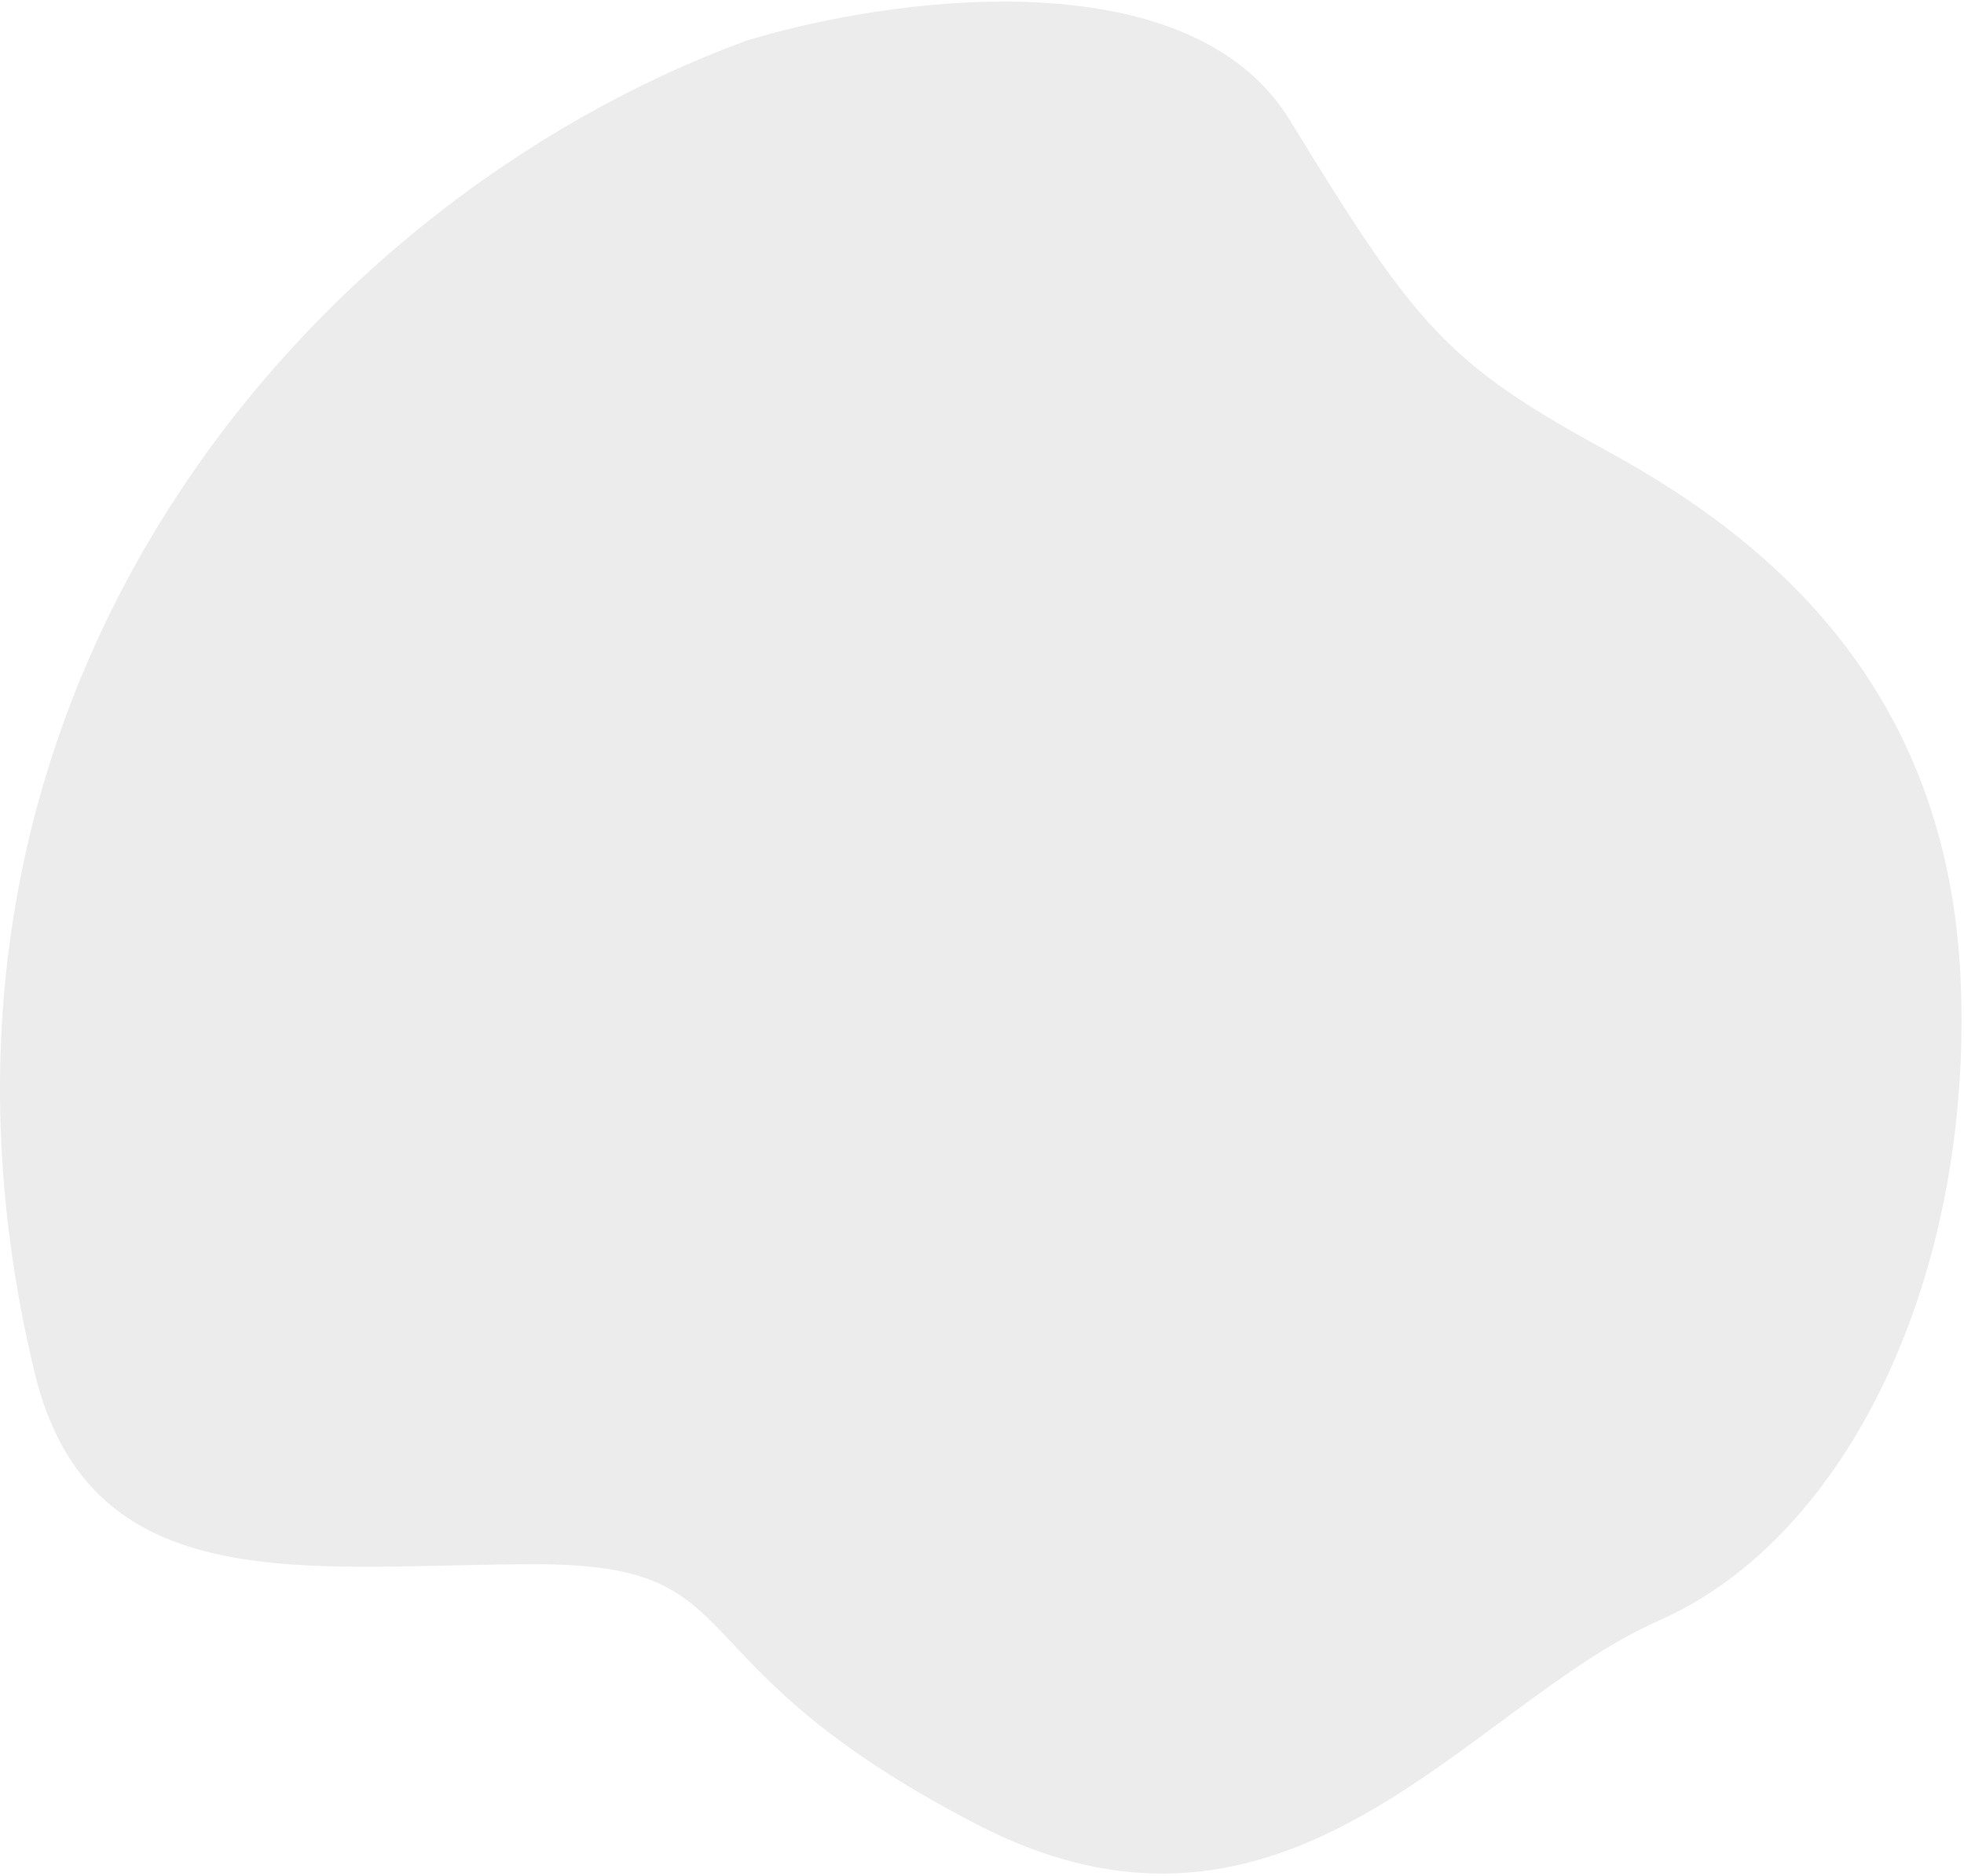
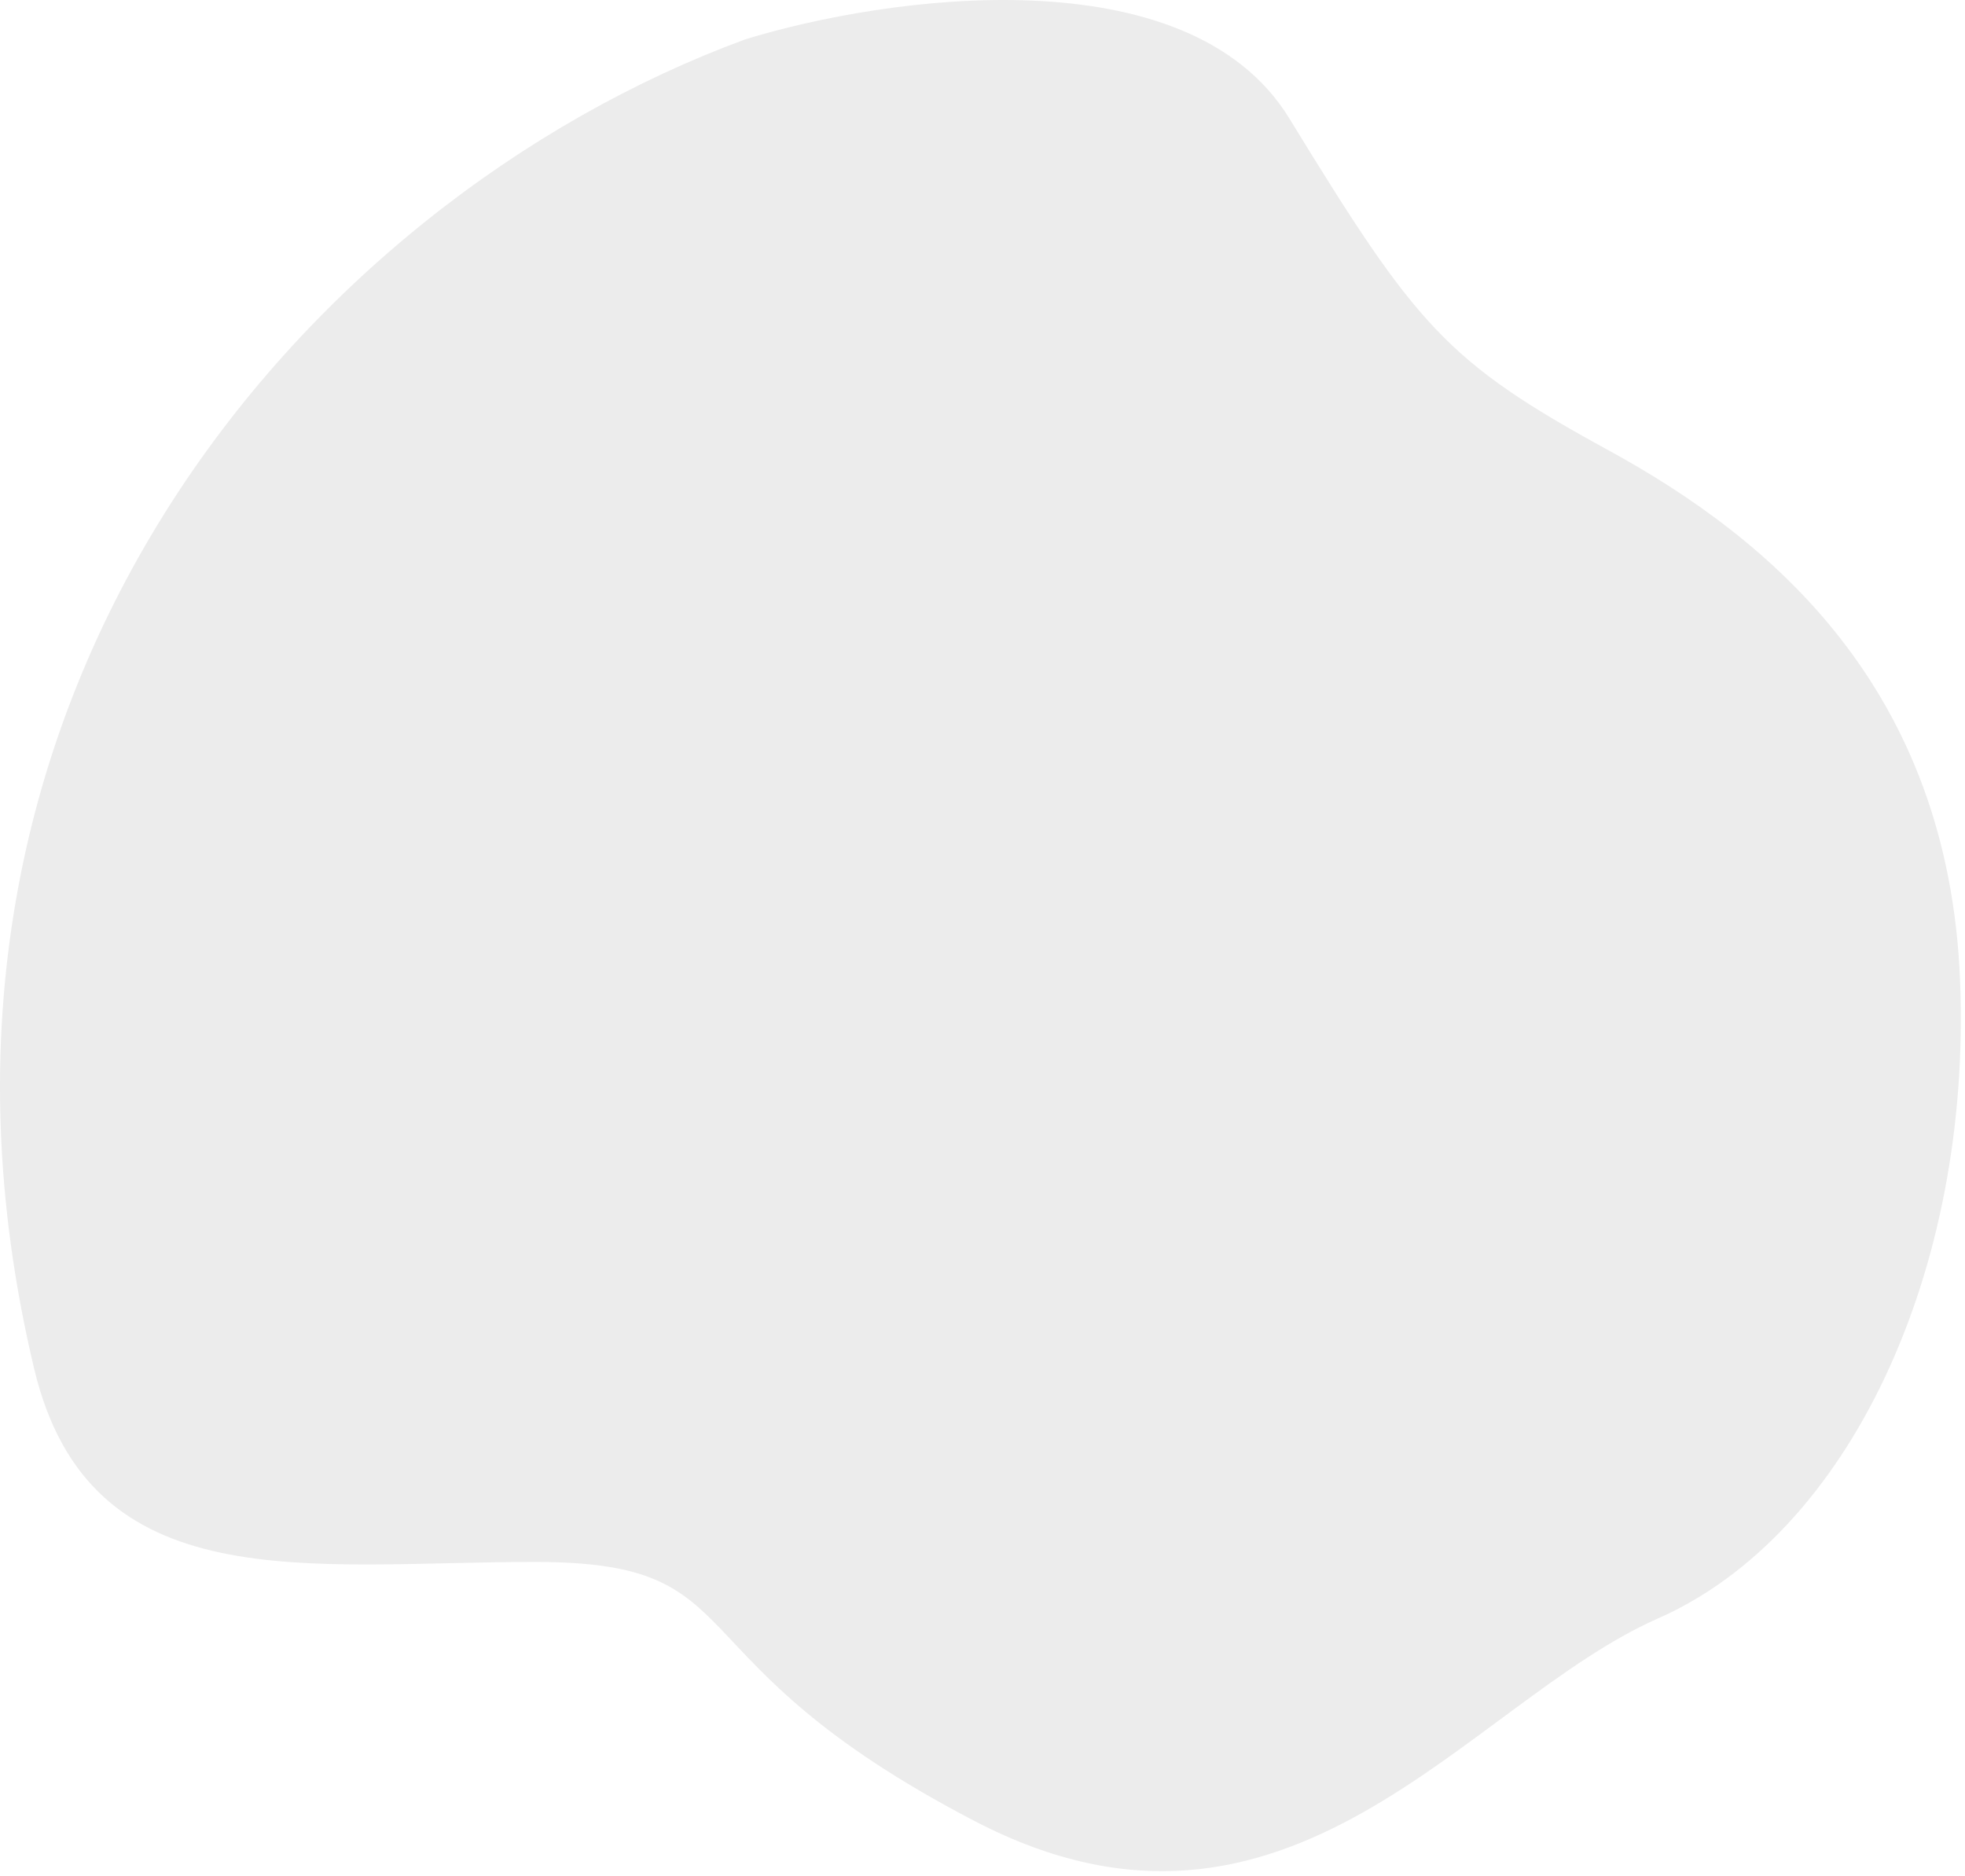
- <svg xmlns="http://www.w3.org/2000/svg" width="244" height="233" viewBox="0 0 244 233" fill="none">
-   <path d="M160.24 14.923C147.603 -5.722 109.891 -0.233 92.615 5.092C37.797 25.274 -15.667 87.11 4.258 170.371C11.169 199.249 38.318 194.334 66.453 194.334C94.589 194.334 82.186 206.293 121.182 226.569C160.177 246.844 182.377 211.793 206.07 201.348C229.764 190.903 245.074 158.246 243.594 121.996C242.113 85.745 220.157 67.236 199.919 56.176C179.681 45.117 176.035 40.728 160.24 14.923Z" fill="#ECECEC" />
+ <svg xmlns="http://www.w3.org/2000/svg" width="397" height="379" viewBox="0 0 397 379" fill="none">
+   <path d="M260.495 23.936C239.952 -9.625 178.646 -0.702 150.56 7.955C61.444 40.764 -25.468 141.288 6.922 276.642C18.157 323.588 62.291 315.597 108.03 315.597C153.77 315.597 133.607 335.038 197 368C260.393 400.962 296.483 343.98 335 327C373.517 310.02 398.407 256.931 396 198C393.593 139.069 357.9 108.979 325 91C292.1 73.021 286.173 65.888 260.495 23.936Z" fill="#ECECEC" />
</svg>
